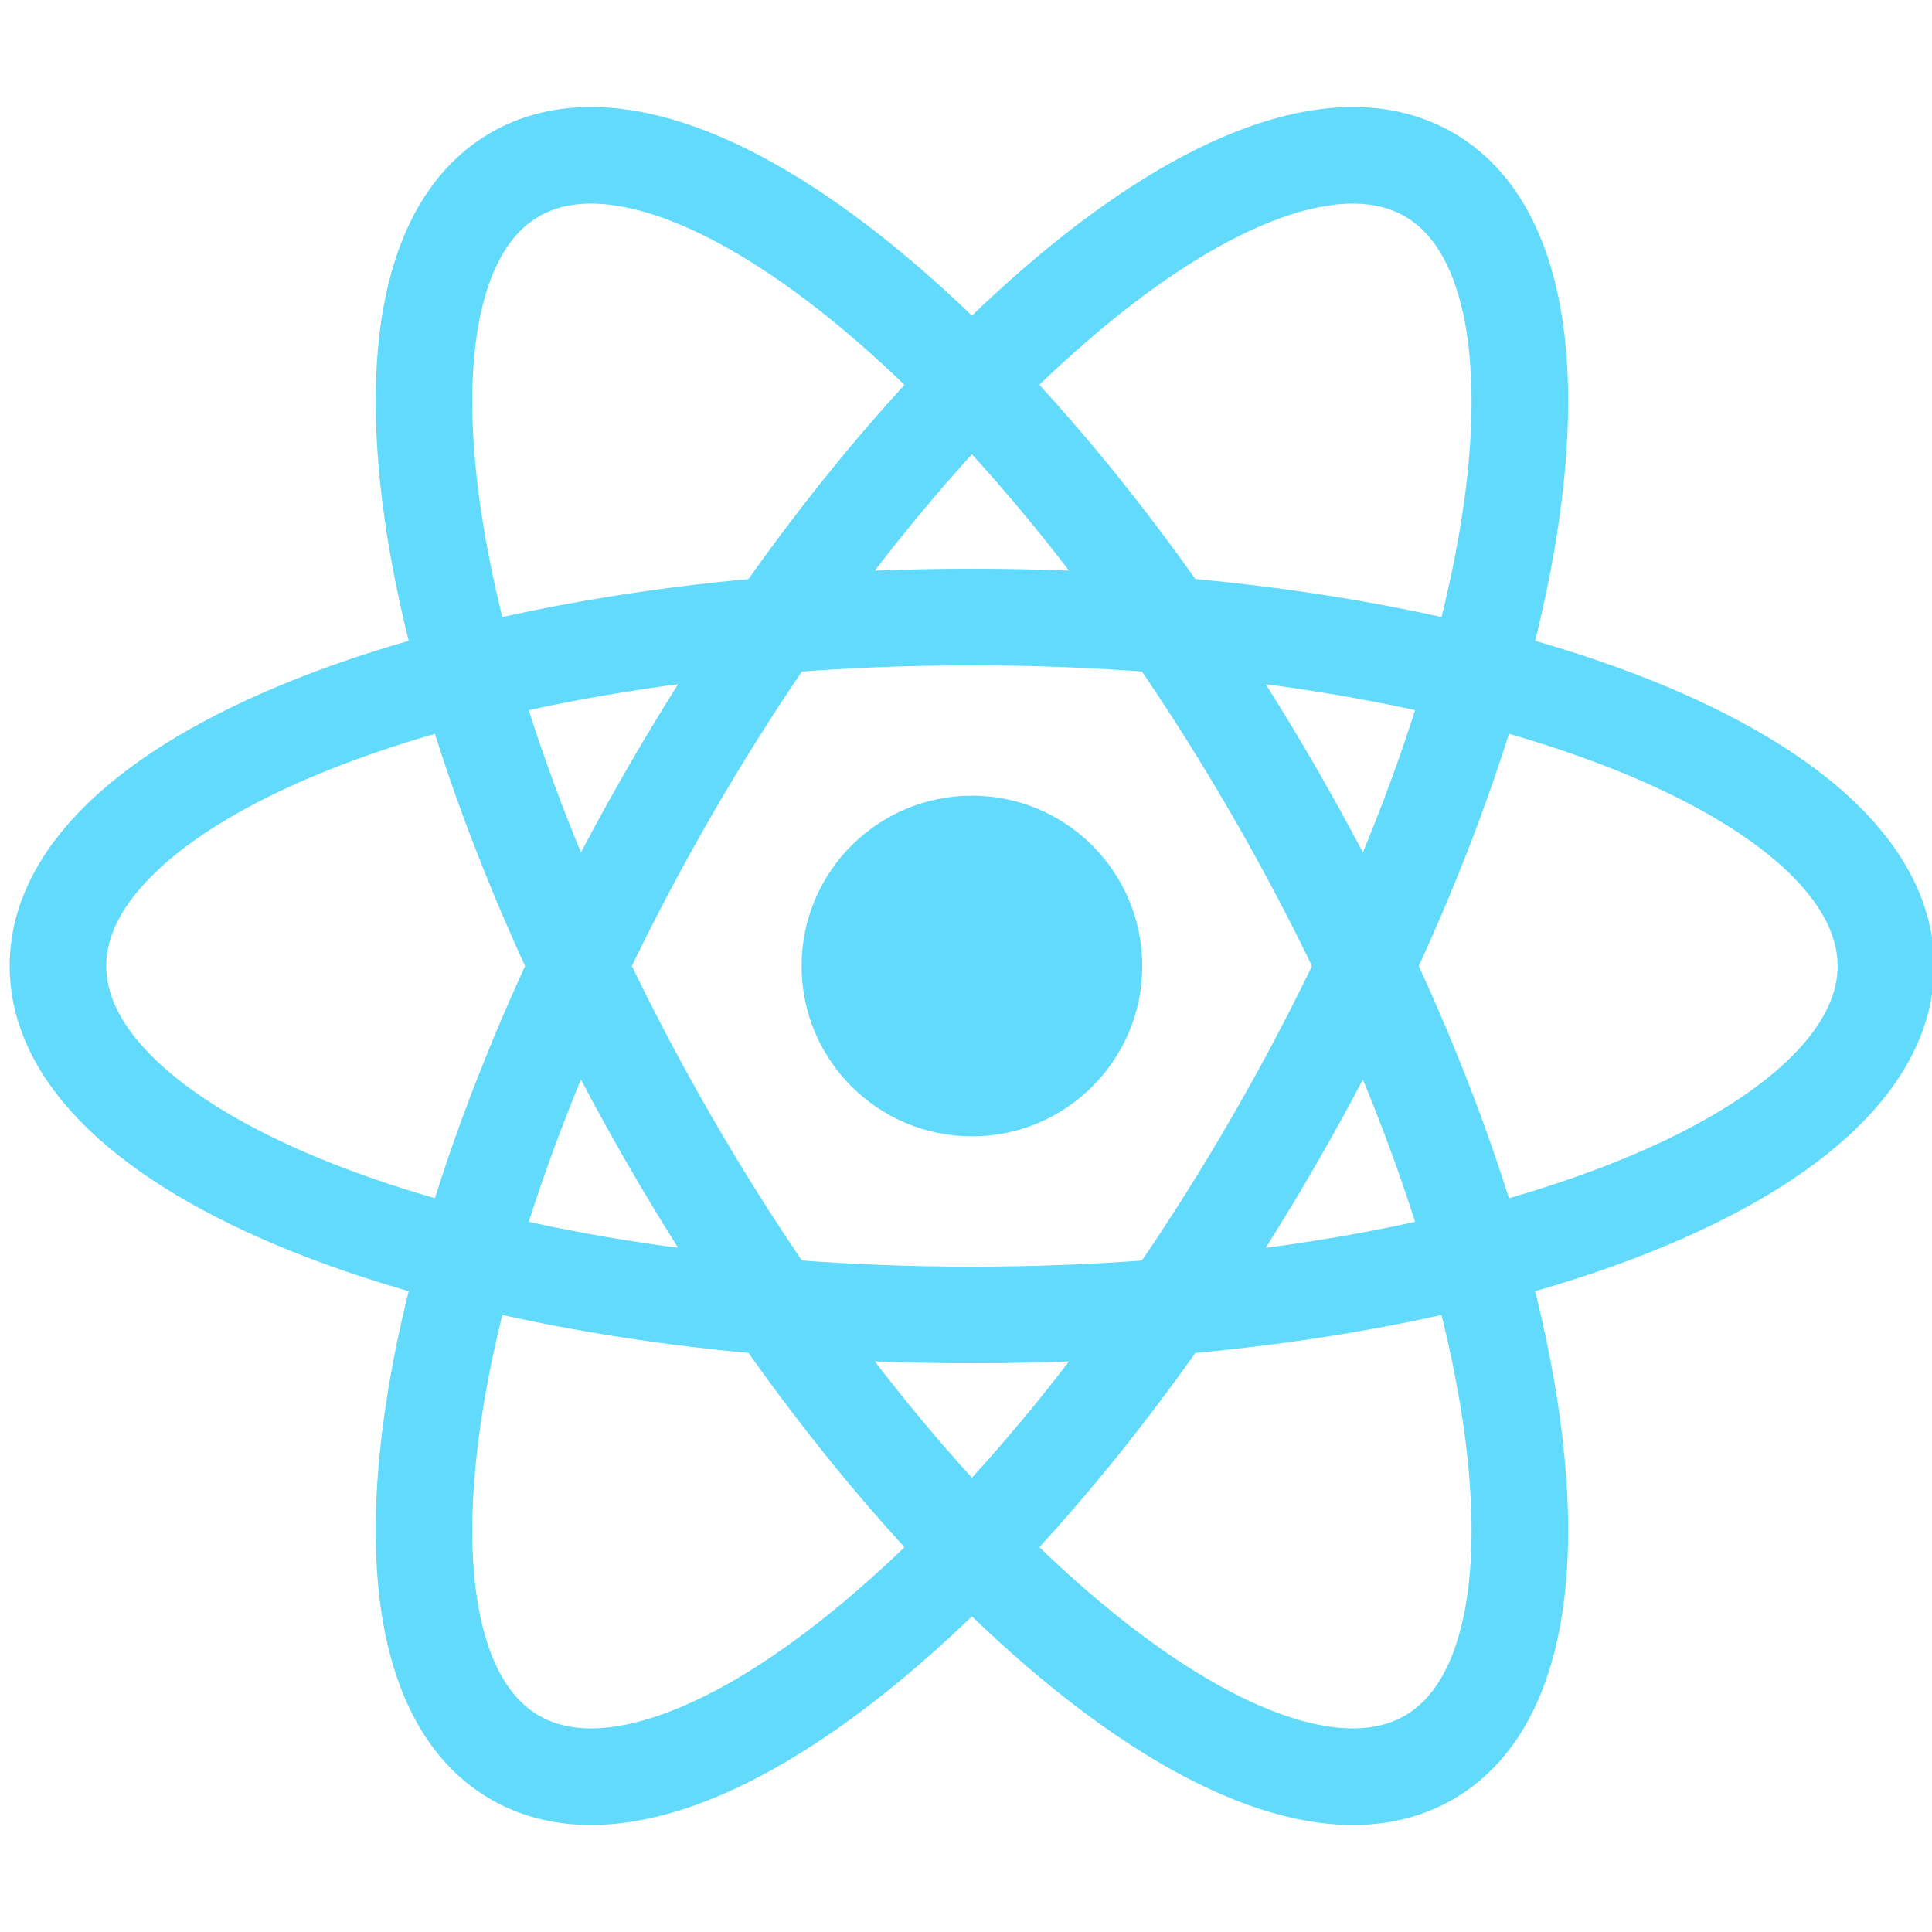
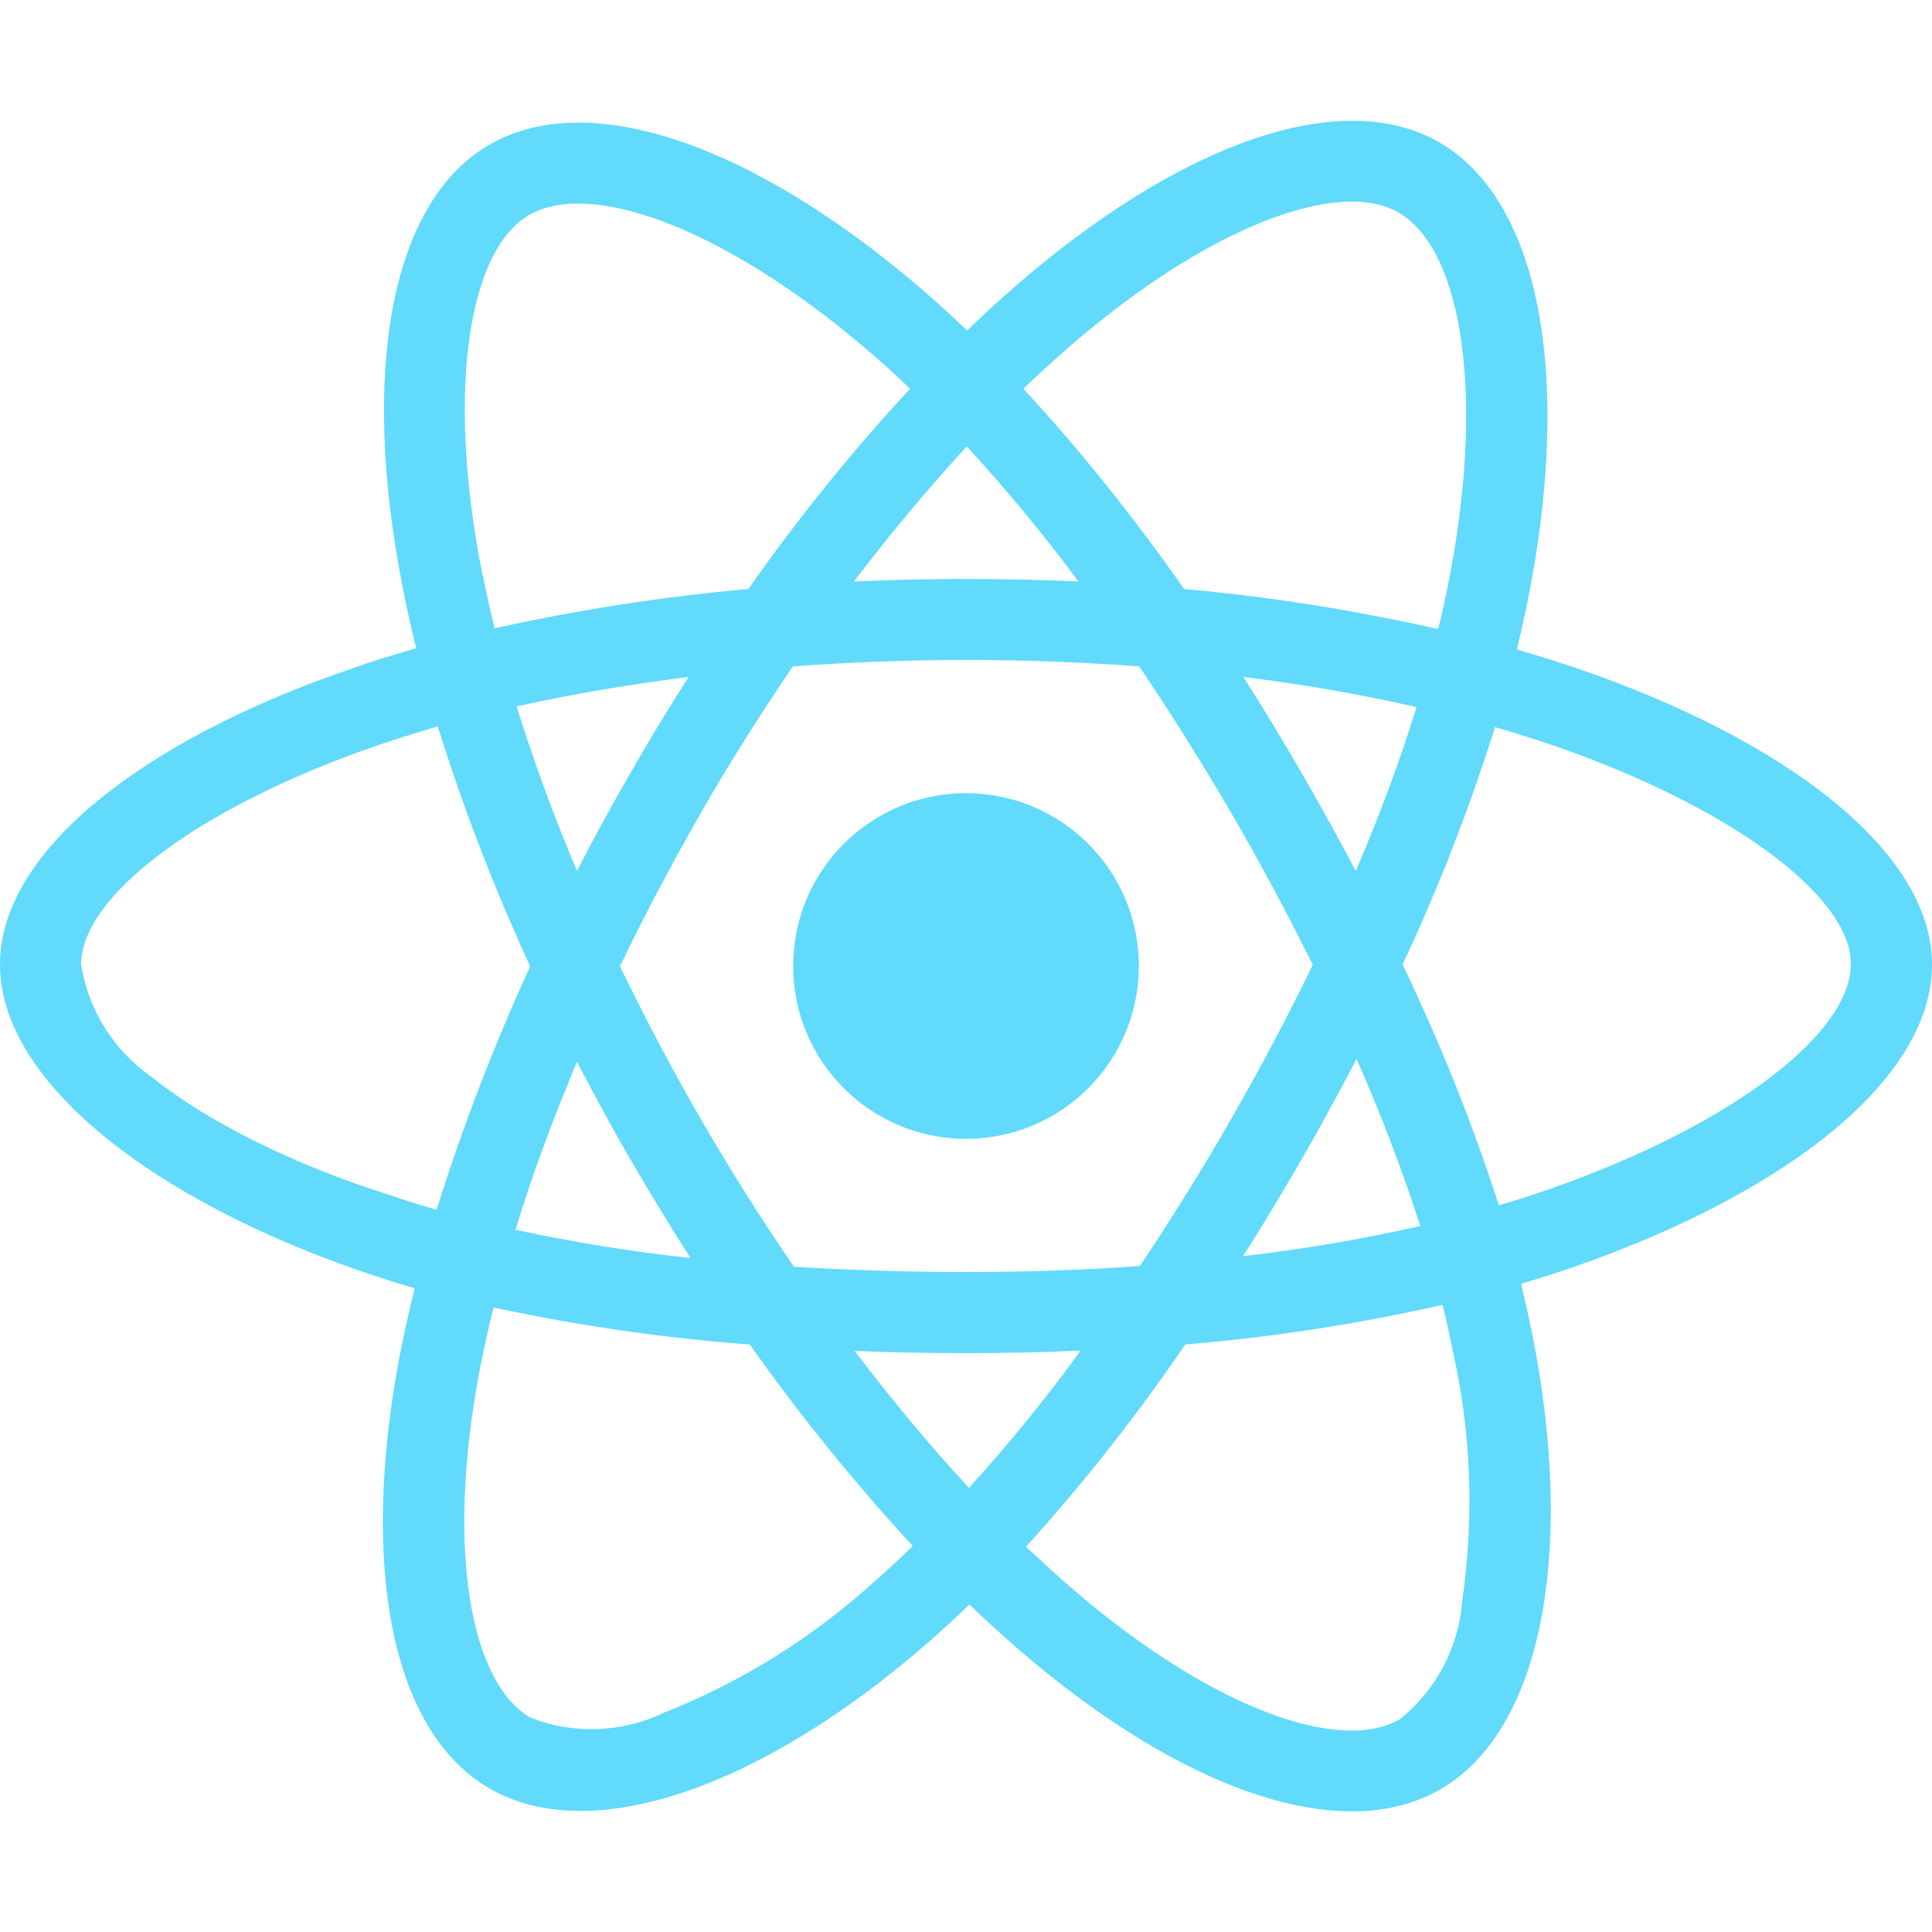
- <svg xmlns="http://www.w3.org/2000/svg" viewBox="0 0 100 100" fill="none">
-   <path d="M50.307 58.817C55.176 58.817 59.123 54.87 59.123 50.001C59.123 45.132 55.176 41.184 50.307 41.184C45.438 41.184 41.49 45.132 41.49 50.001C41.49 54.87 45.438 58.817 50.307 58.817Z" fill="#61DAFB" />
-   <path d="M50.307 68.063C76.433 68.063 97.613 59.976 97.613 50.001C97.613 40.025 76.433 31.938 50.307 31.938C24.18 31.938 3 40.025 3 50.001C3 59.976 24.18 68.063 50.307 68.063Z" stroke="#61DAFB" stroke-width="5" />
-   <path d="M34.664 59.032C47.727 81.658 65.321 95.957 73.96 90.969C82.599 85.981 79.013 63.596 65.949 40.969C52.886 18.343 35.292 4.044 26.653 9.032C18.014 14.02 21.601 36.405 34.664 59.032Z" stroke="#61DAFB" stroke-width="5" />
-   <path d="M34.664 40.969C21.601 63.596 18.014 85.981 26.653 90.969C35.292 95.957 52.886 81.658 65.949 59.032C79.013 36.405 82.599 14.02 73.96 9.032C65.321 4.044 47.727 18.343 34.664 40.969Z" stroke="#61DAFB" stroke-width="5" />
+ <svg xmlns="http://www.w3.org/2000/svg" viewBox="0 0 512 512">
+   <path fill="#61dafb" d="M418.2 177.2c-5.4-1.8-10.8-3.5-16.2-5.1 .9-3.7 1.7-7.4 2.5-11.1 12.3-59.6 4.2-107.5-23.1-123.3-26.3-15.1-69.2 .6-112.6 38.4-4.3 3.7-8.5 7.6-12.5 11.5-2.7-2.6-5.5-5.2-8.3-7.7-45.5-40.4-91.1-57.4-118.4-41.5-26.2 15.2-34 60.3-23 116.7 1.1 5.6 2.3 11.1 3.7 16.7-6.4 1.8-12.7 3.8-18.6 5.9C38.3 196.2 0 225.4 0 255.6c0 31.2 40.8 62.5 96.3 81.5 4.5 1.5 9 3 13.6 4.3-1.5 6-2.8 11.9-4 18-10.5 55.5-2.3 99.5 23.9 114.6 27 15.6 72.4-.4 116.6-39.1 3.5-3.1 7-6.3 10.5-9.7 4.4 4.3 9 8.4 13.6 12.4 42.8 36.8 85.1 51.7 111.2 36.6 27-15.6 35.8-62.9 24.4-120.5-.9-4.4-1.9-8.9-3-13.5 3.2-.9 6.3-1.9 9.4-2.9 57.7-19.1 99.5-50 99.5-81.7 0-30.3-39.4-59.7-93.8-78.4zM282.9 92.3c37.2-32.4 71.9-45.1 87.7-36 16.9 9.7 23.4 48.9 12.8 100.4-.7 3.4-1.4 6.7-2.3 10-22.2-5-44.7-8.6-67.3-10.6-13-18.6-27.2-36.4-42.6-53.1 3.9-3.7 7.7-7.2 11.7-10.7zM167.2 307.5c5.1 8.7 10.3 17.4 15.8 25.9-15.6-1.7-31.1-4.2-46.4-7.5 4.4-14.4 9.9-29.3 16.3-44.5 4.6 8.8 9.3 17.5 14.3 26.1zm-30.3-120.3c14.4-3.2 29.7-5.8 45.6-7.8-5.3 8.3-10.5 16.8-15.4 25.4-4.9 8.5-9.7 17.2-14.2 26-6.3-14.9-11.6-29.5-16-43.6zm27.4 68.9c6.6-13.8 13.8-27.3 21.4-40.6s15.8-26.2 24.4-38.9c15-1.1 30.3-1.7 45.9-1.7s31 .6 45.9 1.7c8.5 12.6 16.6 25.5 24.3 38.7s14.9 26.7 21.7 40.4c-6.7 13.8-13.9 27.4-21.6 40.8-7.6 13.3-15.7 26.2-24.2 39-14.9 1.1-30.4 1.6-46.1 1.6s-30.9-.5-45.6-1.4c-8.7-12.7-16.9-25.7-24.6-39s-14.8-26.8-21.5-40.6zm180.6 51.2c5.1-8.8 9.9-17.7 14.6-26.7 6.4 14.5 12 29.2 16.9 44.3-15.5 3.5-31.2 6.2-47 8 5.4-8.4 10.5-17 15.5-25.6zm14.4-76.5c-4.7-8.8-9.5-17.6-14.5-26.2-4.9-8.5-10-16.9-15.3-25.2 16.1 2 31.5 4.7 45.9 8-4.6 14.8-10 29.2-16.1 43.4zM256.2 118.3c10.5 11.4 20.4 23.4 29.6 35.8-19.8-.9-39.7-.9-59.5 0 9.8-12.9 19.9-24.9 29.9-35.8zM140.2 57c16.8-9.8 54.1 4.2 93.4 39 2.5 2.2 5 4.6 7.6 7-15.5 16.7-29.8 34.5-42.9 53.1-22.6 2-45 5.5-67.2 10.4-1.3-5.1-2.4-10.3-3.5-15.5-9.4-48.4-3.2-84.9 12.6-94zm-24.5 263.6c-4.2-1.2-8.3-2.5-12.4-3.9-21.3-6.7-45.5-17.3-63-31.2-10.1-7-16.9-17.8-18.8-29.9 0-18.3 31.6-41.7 77.2-57.6 5.7-2 11.5-3.8 17.3-5.5 6.8 21.7 15 43 24.5 63.6-9.6 20.9-17.9 42.5-24.8 64.5zm116.6 98c-16.5 15.1-35.6 27.1-56.4 35.3-11.1 5.3-23.9 5.8-35.3 1.3-15.9-9.2-22.5-44.5-13.5-92 1.1-5.6 2.3-11.2 3.7-16.7 22.4 4.8 45 8.1 67.9 9.8 13.2 18.7 27.7 36.6 43.2 53.4-3.2 3.1-6.4 6.1-9.6 8.9zm24.5-24.3c-10.2-11-20.4-23.2-30.3-36.3 9.6 .4 19.5 .6 29.5 .6 10.3 0 20.4-.2 30.4-.7-9.2 12.7-19.1 24.8-29.6 36.4zm130.7 30c-.9 12.2-6.9 23.6-16.5 31.3-15.9 9.2-49.8-2.8-86.4-34.2-4.2-3.6-8.4-7.5-12.7-11.5 15.3-16.9 29.4-34.8 42.2-53.6 22.9-1.9 45.7-5.4 68.2-10.5 1 4.1 1.9 8.2 2.7 12.2 4.9 21.6 5.7 44.1 2.5 66.3zm18.2-107.5c-2.8 .9-5.6 1.8-8.5 2.6-7-21.8-15.6-43.1-25.5-63.8 9.6-20.4 17.7-41.4 24.5-62.9 5.2 1.5 10.2 3.1 15 4.7 46.6 16 79.3 39.8 79.3 58 0 19.6-34.9 44.9-84.8 61.4zm-149.7-15c25.3 0 45.8-20.5 45.8-45.8s-20.5-45.8-45.8-45.8c-25.3 0-45.8 20.5-45.8 45.8s20.5 45.8 45.8 45.8z" />
</svg>
